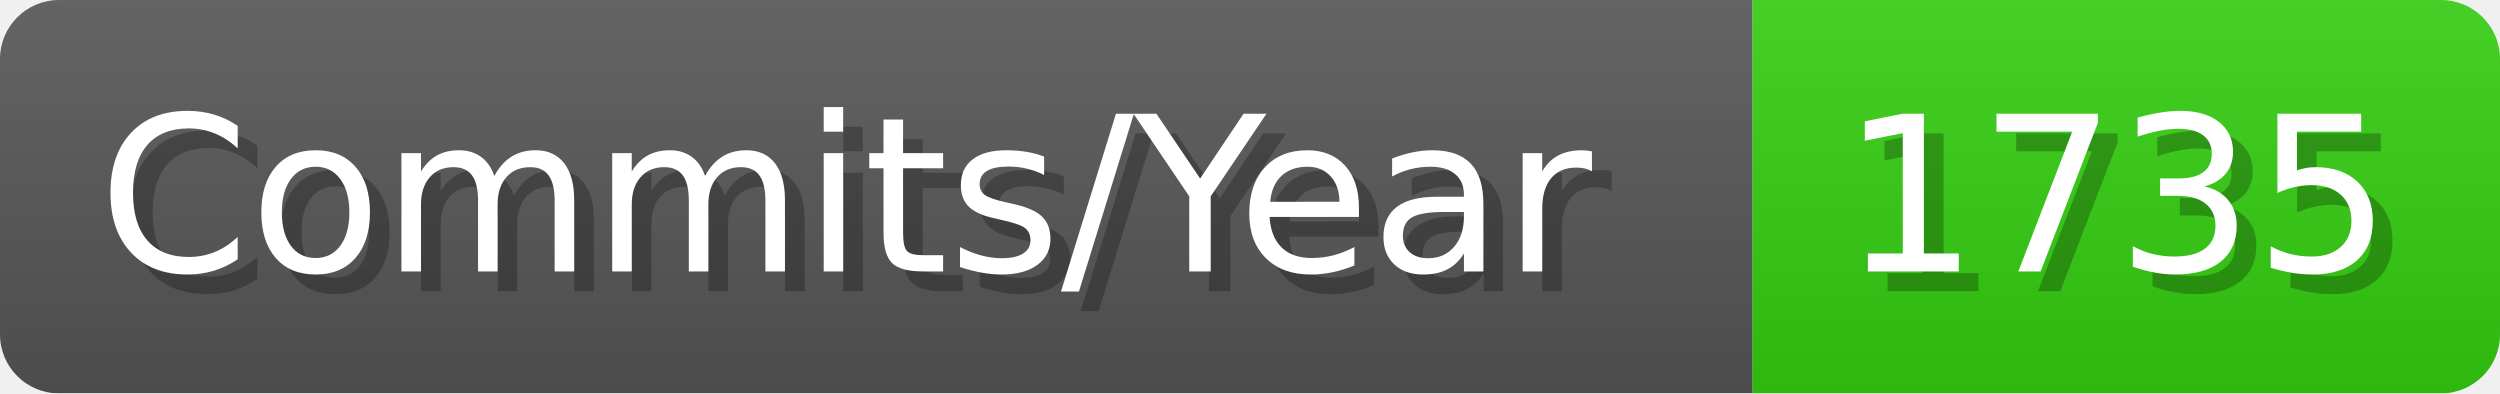
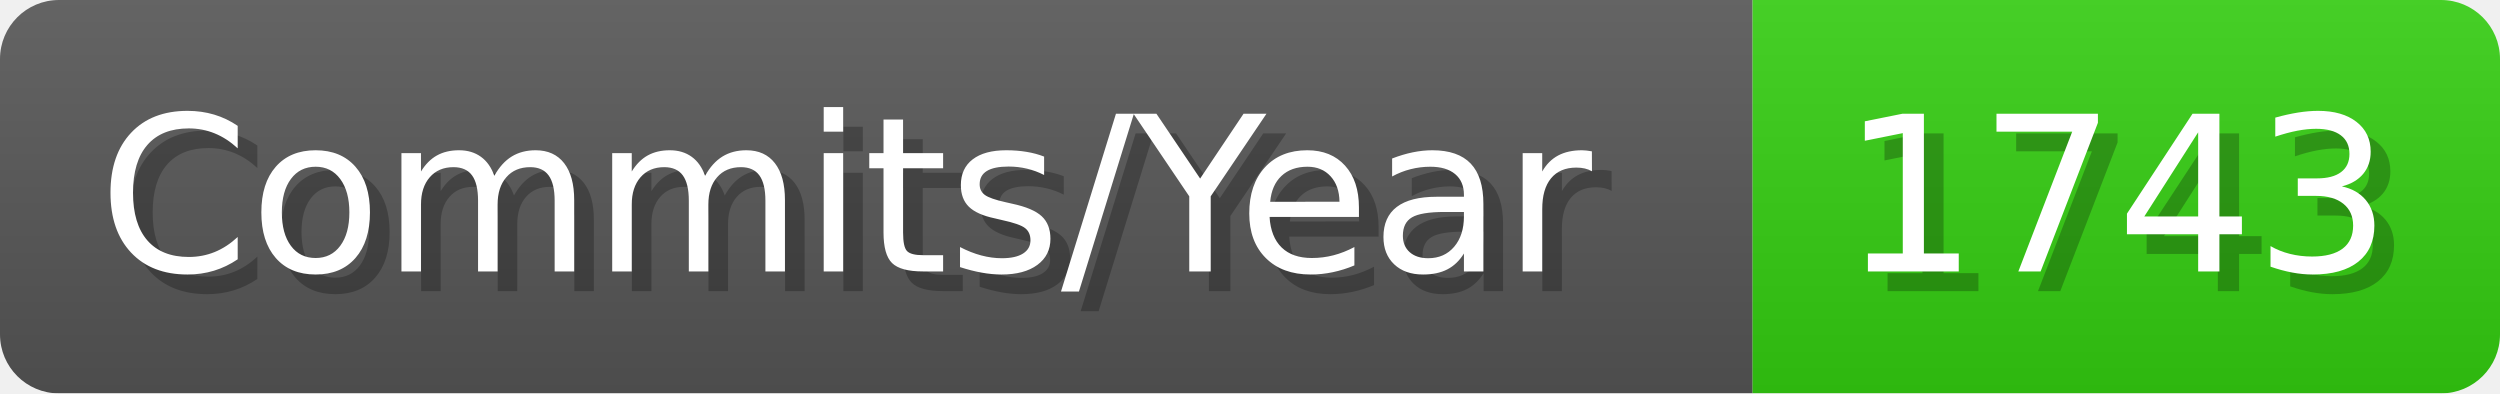
- <svg xmlns="http://www.w3.org/2000/svg" width="127.1" height="20" viewBox="0 0 1271 200" role="img" aria-label="Commits/Year: 1735">
+ <svg xmlns="http://www.w3.org/2000/svg" width="127.1" height="20" viewBox="0 0 1271 200" role="img" aria-label="Commits/Year: 1743">
  <linearGradient id="aUPdi" x2="0" y2="100%">
    <stop offset="0" stop-opacity=".1" stop-color="#EEE" />
    <stop offset="1" stop-opacity=".1" />
  </linearGradient>
  <mask id="WfAiQ">
    <rect width="1271" height="200" rx="30" fill="#FFF" />
  </mask>
  <g mask="url(#WfAiQ)">
    <rect width="891" height="200" fill="#555" />
    <rect width="380" height="200" fill="#3C1" x="891" />
    <rect width="1271" height="200" fill="url(#aUPdi)" />
  </g>
  <g aria-hidden="true" fill="#fff" text-anchor="start" font-family="Verdana,DejaVu Sans,sans-serif" font-size="110">
    <text x="60" y="148" textLength="791" fill="#000" opacity="0.25">Commits/Year</text>
    <text x="50" y="138" textLength="791">Commits/Year</text>
-     <text x="946" y="148" textLength="280" fill="#000" opacity="0.25">1735</text>
-     <text x="936" y="138" textLength="280">1735</text>
+     <text x="946" y="148" textLength="280" fill="#000" opacity="0.25">1743</text>
+     <text x="936" y="138" textLength="280">1743</text>
  </g>
</svg>
